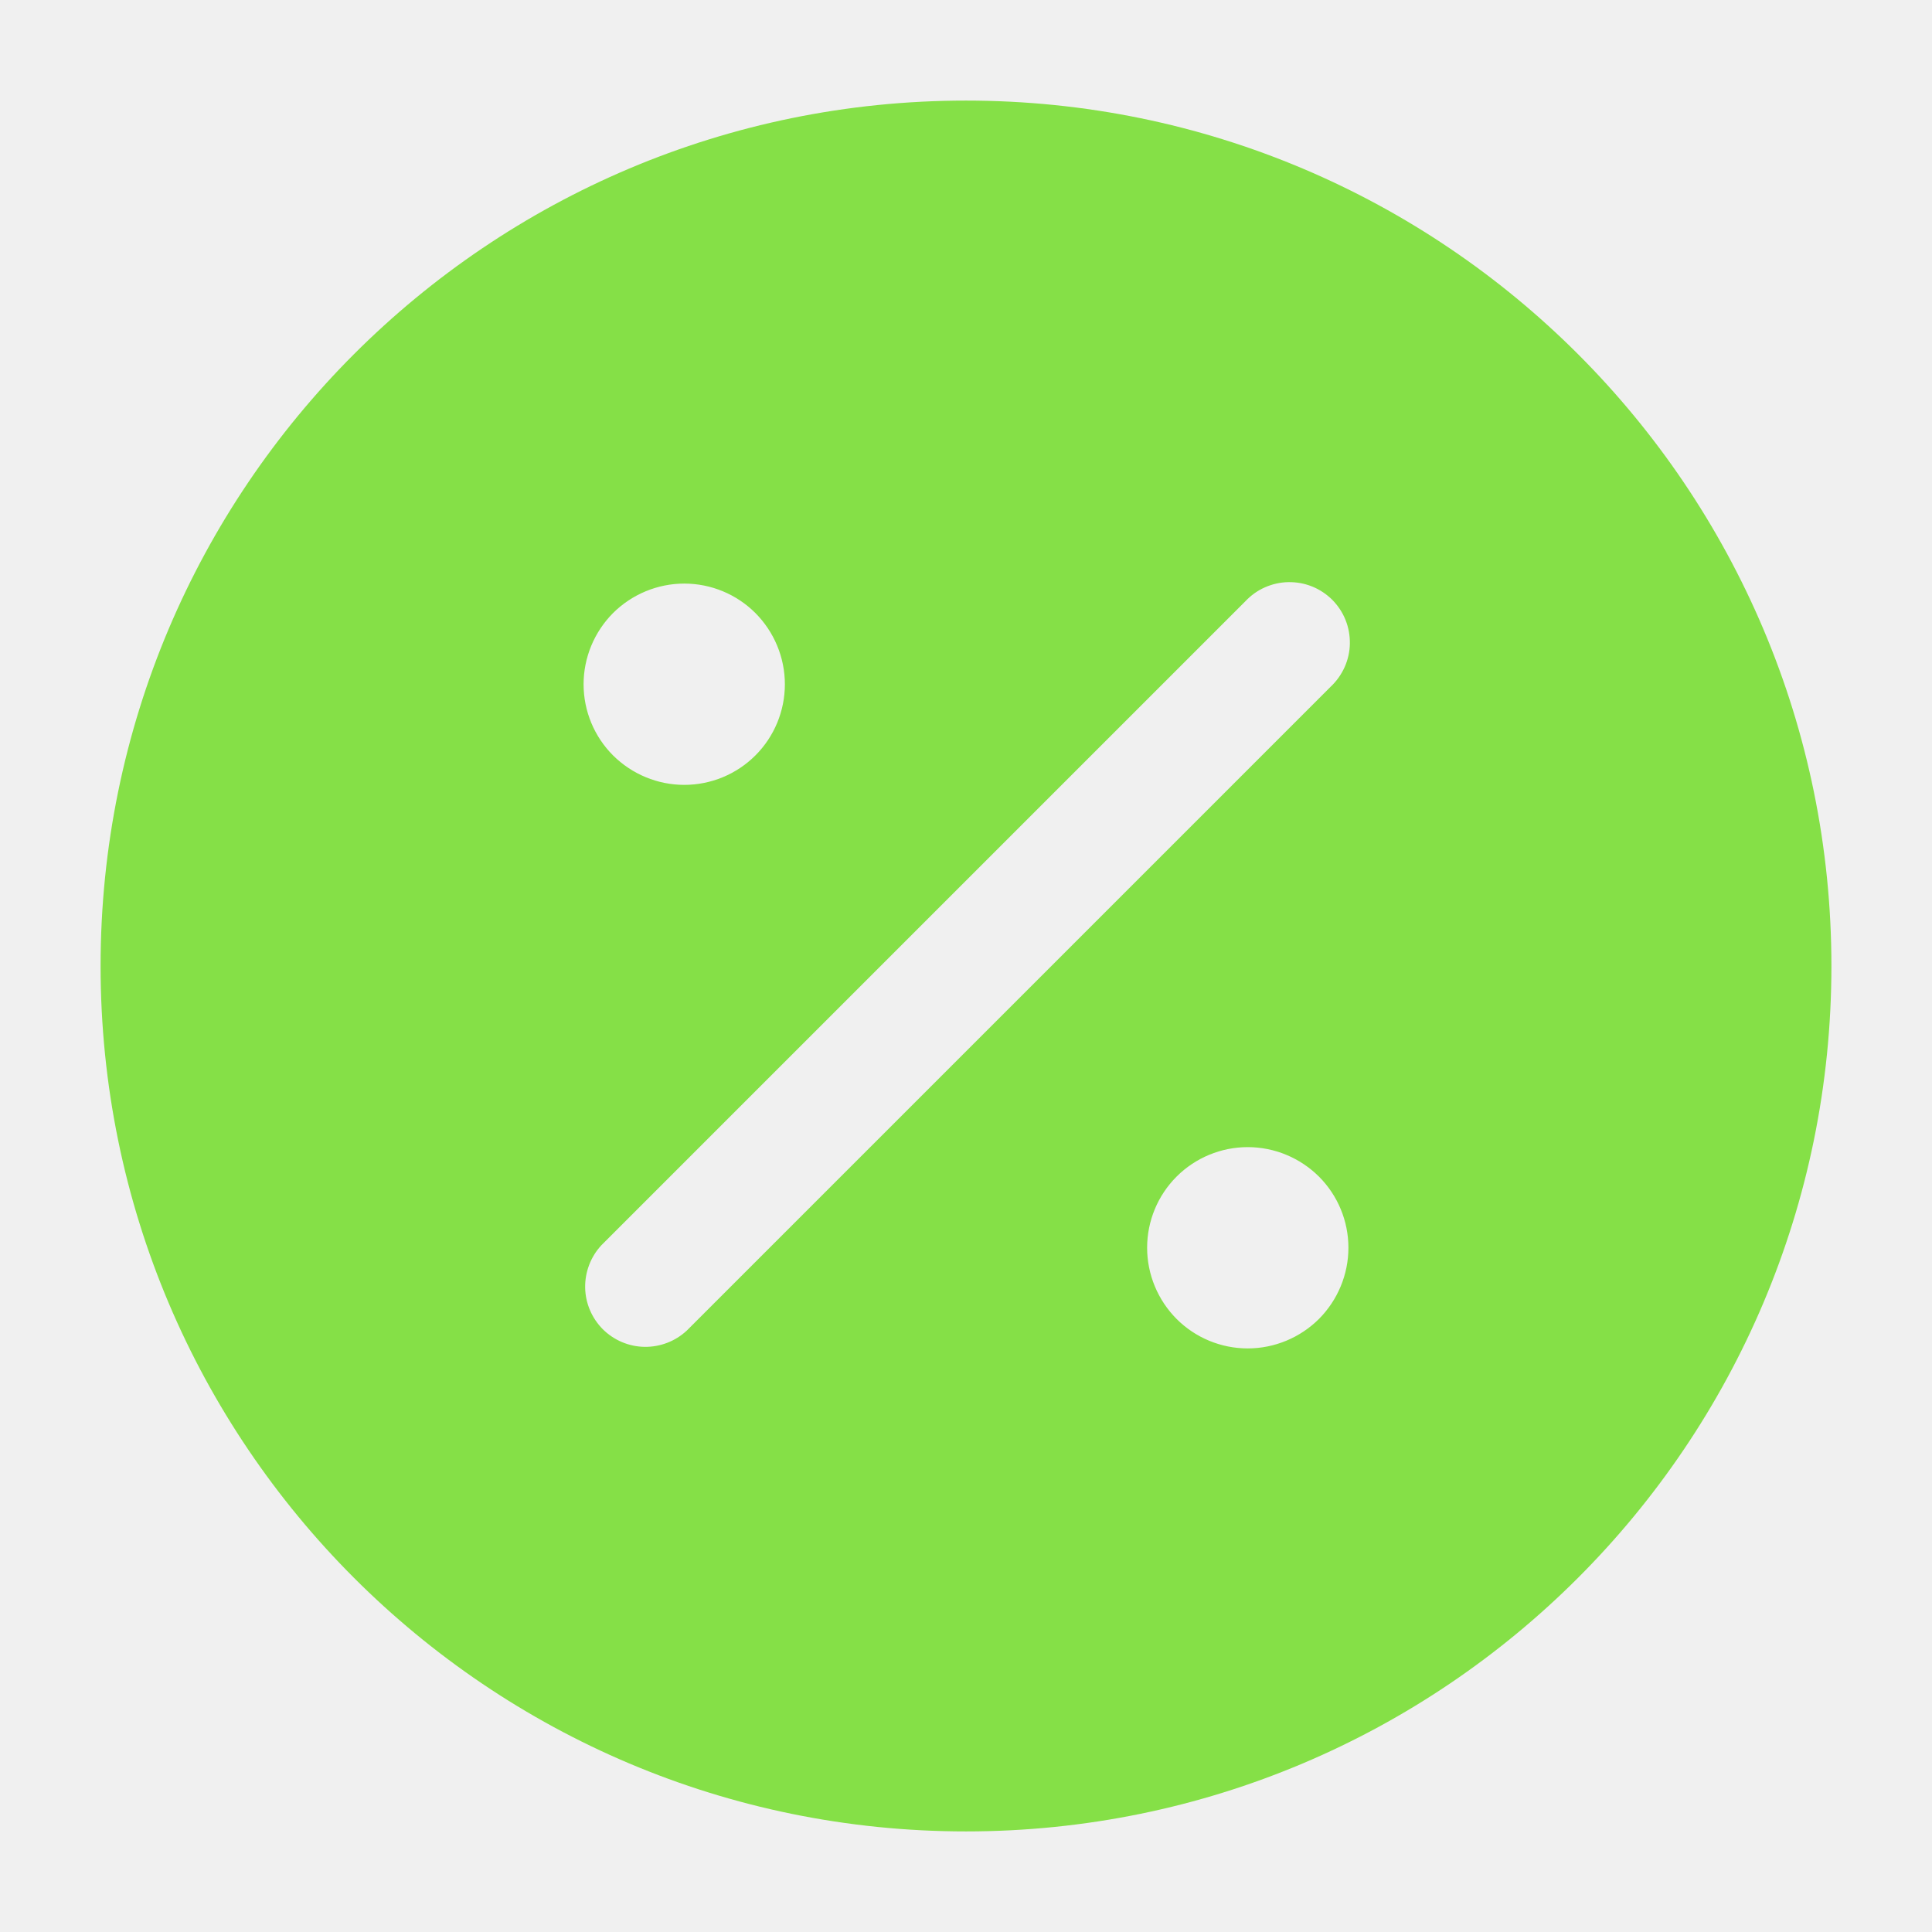
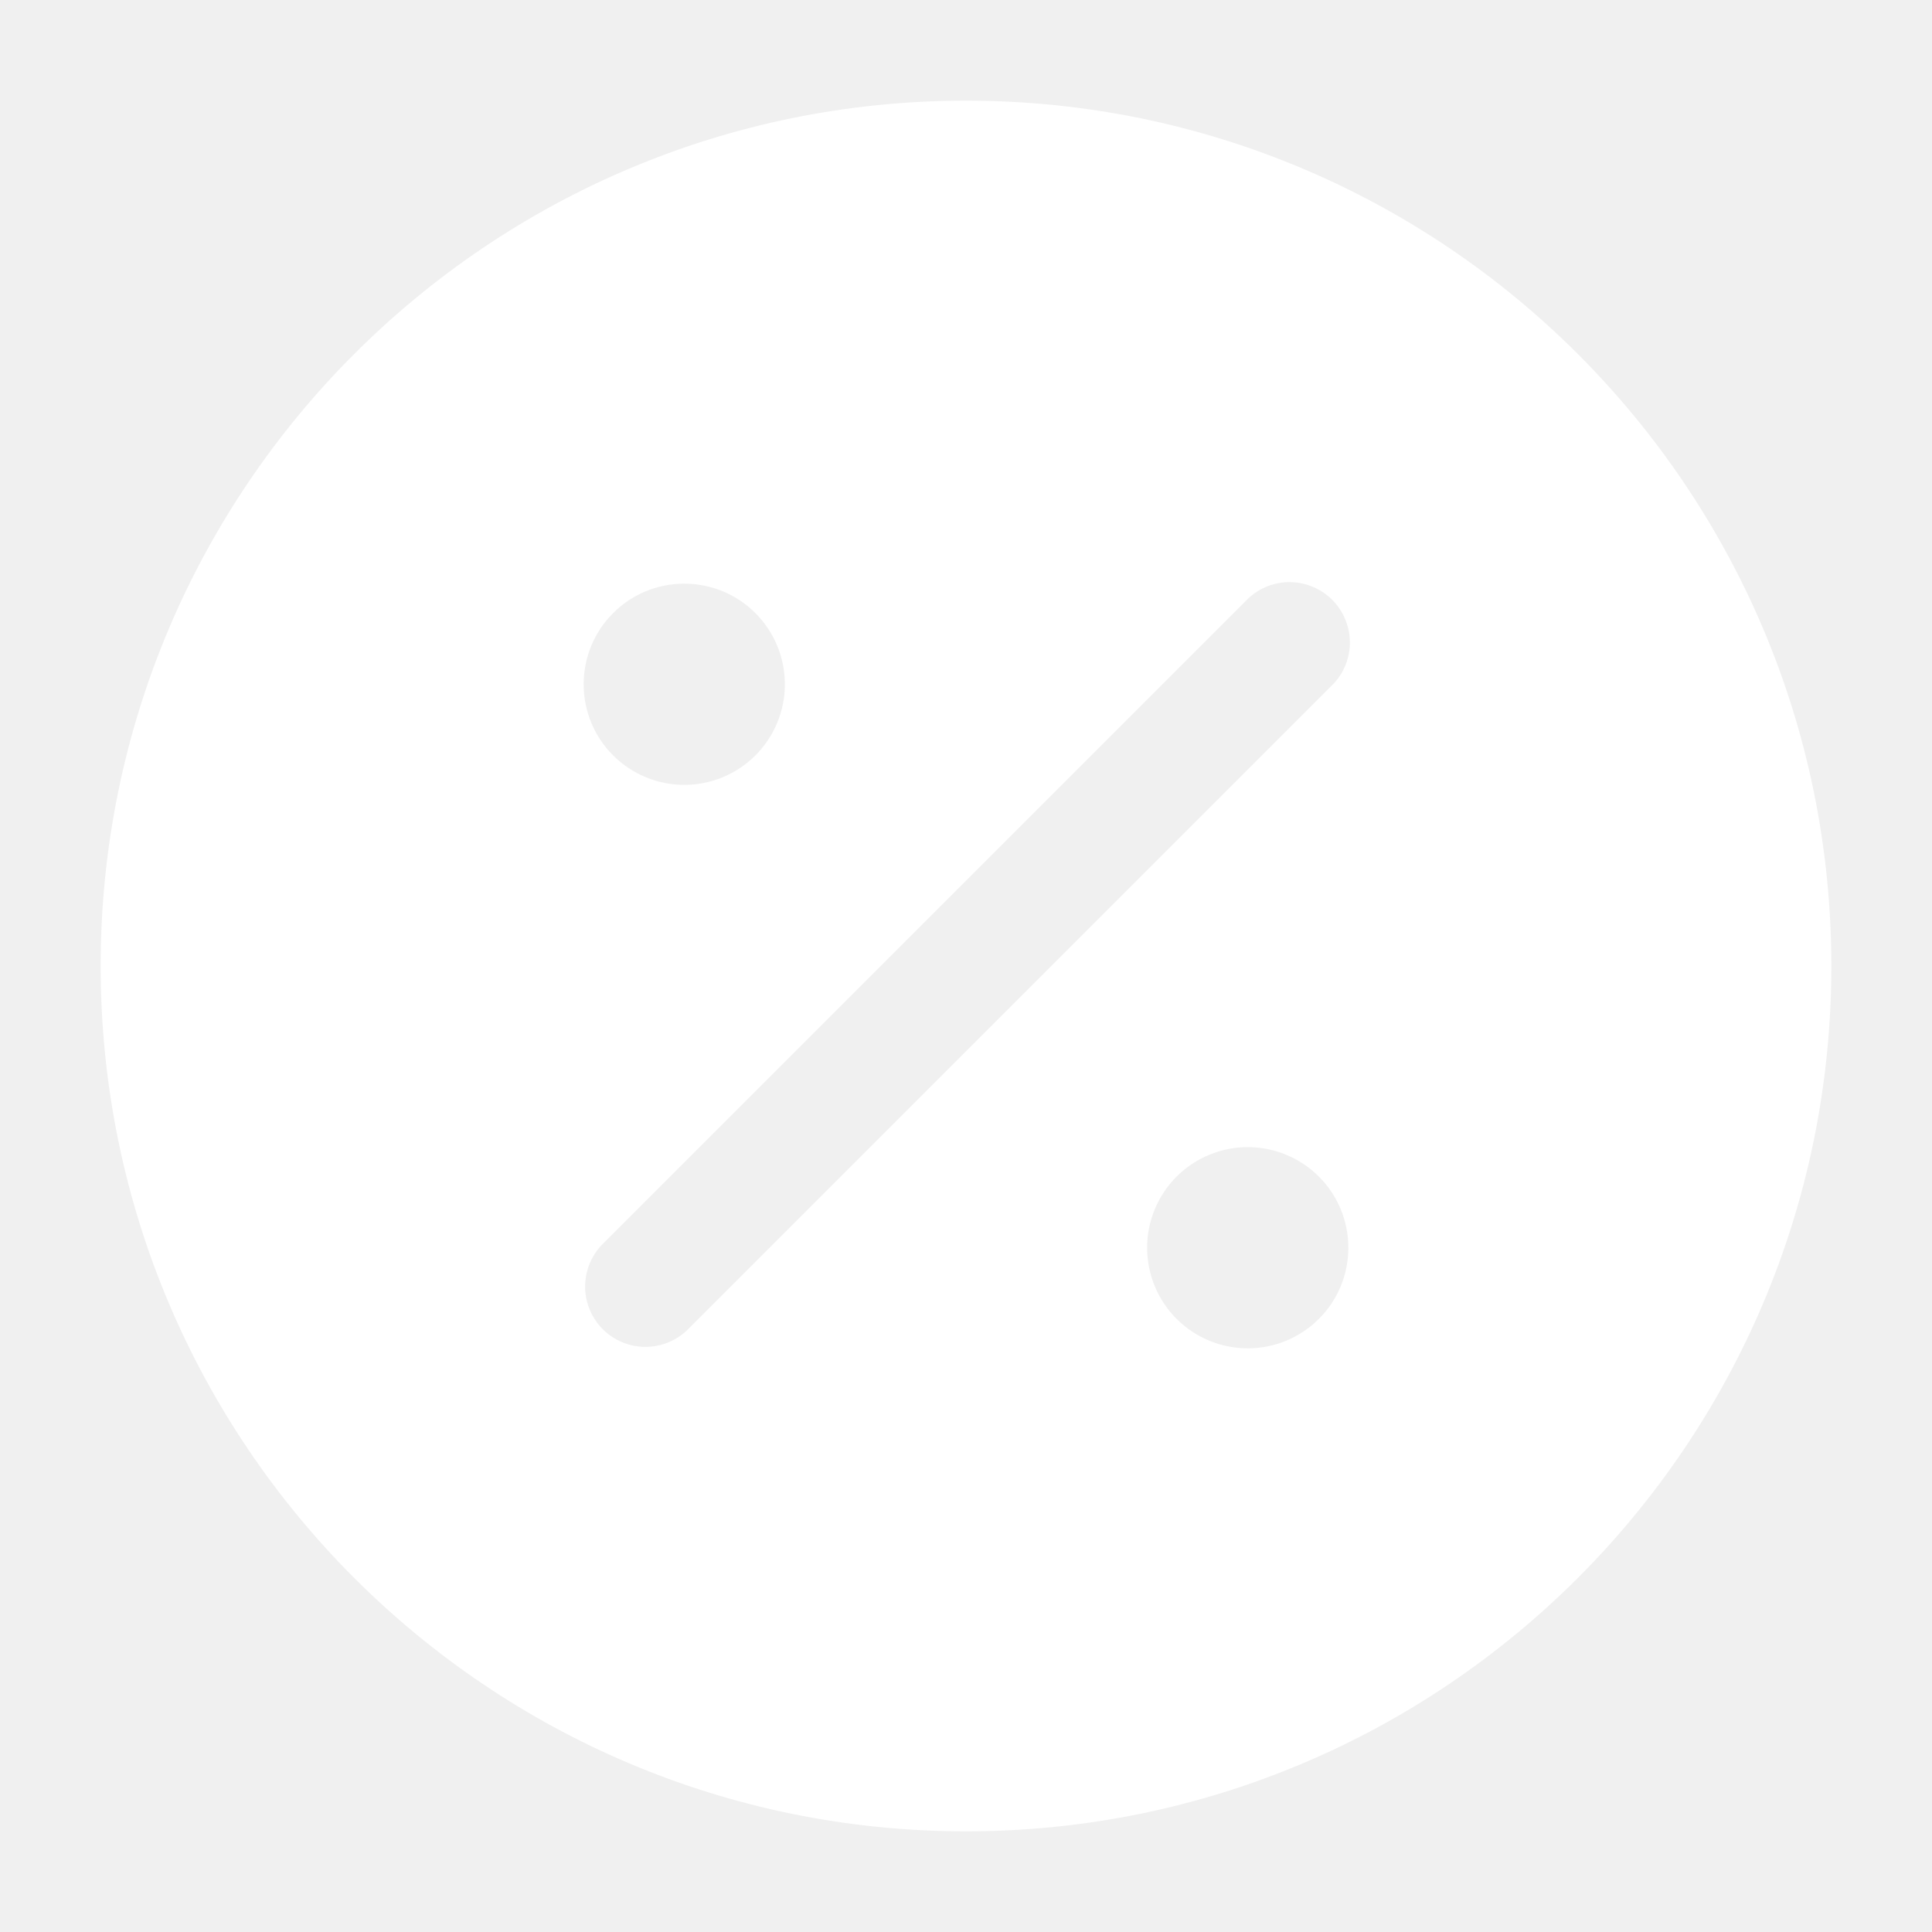
- <svg xmlns="http://www.w3.org/2000/svg" width="16" height="16" viewBox="0 0 16 16" fill="none">
-   <g clip-path="url(#clip0_2646_4152)">
-     <path fill-rule="evenodd" clip-rule="evenodd" d="M8 0.833C4.042 0.833 0.833 4.042 0.833 8C0.833 11.958 4.042 15.167 8 15.167C11.958 15.167 15.167 11.958 15.167 8C15.167 4.042 11.958 0.833 8 0.833ZM10.333 9.5C10.112 9.5 9.9 9.588 9.744 9.744C9.588 9.9 9.5 10.112 9.5 10.333C9.5 10.554 9.588 10.766 9.744 10.923C9.9 11.079 10.112 11.167 10.333 11.167C10.554 11.167 10.766 11.079 10.923 10.923C11.079 10.766 11.167 10.554 11.167 10.333C11.167 10.112 11.079 9.9 10.923 9.744C10.766 9.588 10.554 9.5 10.333 9.5ZM4.833 5.667C4.833 5.446 4.921 5.234 5.077 5.077C5.234 4.921 5.446 4.833 5.667 4.833C5.888 4.833 6.1 4.921 6.256 5.077C6.412 5.234 6.5 5.446 6.5 5.667C6.5 5.888 6.412 6.1 6.256 6.256C6.1 6.412 5.888 6.5 5.667 6.5C5.446 6.5 5.234 6.412 5.077 6.256C4.921 6.1 4.833 5.888 4.833 5.667ZM10.313 4.98C10.359 4.931 10.414 4.891 10.476 4.864C10.537 4.837 10.603 4.822 10.67 4.821C10.738 4.82 10.804 4.832 10.866 4.857C10.929 4.882 10.985 4.92 11.033 4.967C11.08 5.015 11.118 5.071 11.143 5.134C11.168 5.196 11.18 5.263 11.179 5.33C11.178 5.397 11.163 5.463 11.136 5.524C11.108 5.586 11.069 5.641 11.02 5.687L5.687 11.02C5.592 11.108 5.467 11.156 5.337 11.154C5.207 11.152 5.084 11.099 4.992 11.008C4.901 10.916 4.848 10.793 4.846 10.663C4.844 10.534 4.892 10.408 4.98 10.313L10.313 4.98Z" fill="#85E047" />
-   </g>
-   <defs>
-     <clipPath id="clip0_2646_4152">
-       <rect width="16" height="16" fill="white" />
-     </clipPath>
-   </defs>
+ <svg xmlns="http://www.w3.org/2000/svg" width="20" height="20" viewBox="0 0 20 20" fill="none">
+   <path fill-rule="evenodd" clip-rule="evenodd" d="M10 1.042C5.053 1.042 1.042 5.052 1.042 10C1.042 14.947 5.053 18.958 10 18.958C14.948 18.958 18.958 14.947 18.958 10C18.958 5.052 14.948 1.042 10 1.042ZM12.917 11.875C12.64 11.875 12.376 11.985 12.18 12.18C11.985 12.375 11.875 12.64 11.875 12.917C11.875 13.193 11.985 13.458 12.18 13.653C12.376 13.848 12.64 13.958 12.917 13.958C13.193 13.958 13.458 13.848 13.653 13.653C13.849 13.458 13.958 13.193 13.958 12.917C13.958 12.64 13.849 12.375 13.653 12.18C13.458 11.985 13.193 11.875 12.917 11.875ZM6.042 7.083C6.042 6.807 6.151 6.542 6.347 6.347C6.542 6.151 6.807 6.042 7.083 6.042C7.36 6.042 7.625 6.151 7.82 6.347C8.015 6.542 8.125 6.807 8.125 7.083C8.125 7.36 8.015 7.625 7.82 7.82C7.625 8.015 7.36 8.125 7.083 8.125C6.807 8.125 6.542 8.015 6.347 7.82C6.151 7.625 6.042 7.36 6.042 7.083ZM12.892 6.225C12.949 6.164 13.018 6.114 13.095 6.08C13.171 6.046 13.254 6.028 13.338 6.026C13.422 6.025 13.505 6.04 13.583 6.072C13.661 6.103 13.732 6.15 13.791 6.209C13.85 6.268 13.897 6.339 13.928 6.417C13.96 6.495 13.975 6.578 13.974 6.662C13.972 6.746 13.954 6.829 13.92 6.905C13.886 6.982 13.836 7.051 13.775 7.108L7.108 13.775C6.99 13.885 6.833 13.945 6.671 13.943C6.509 13.94 6.355 13.874 6.24 13.76C6.126 13.645 6.06 13.491 6.057 13.329C6.055 13.167 6.115 13.01 6.225 12.892L12.892 6.225Z" fill="white" />
</svg>
